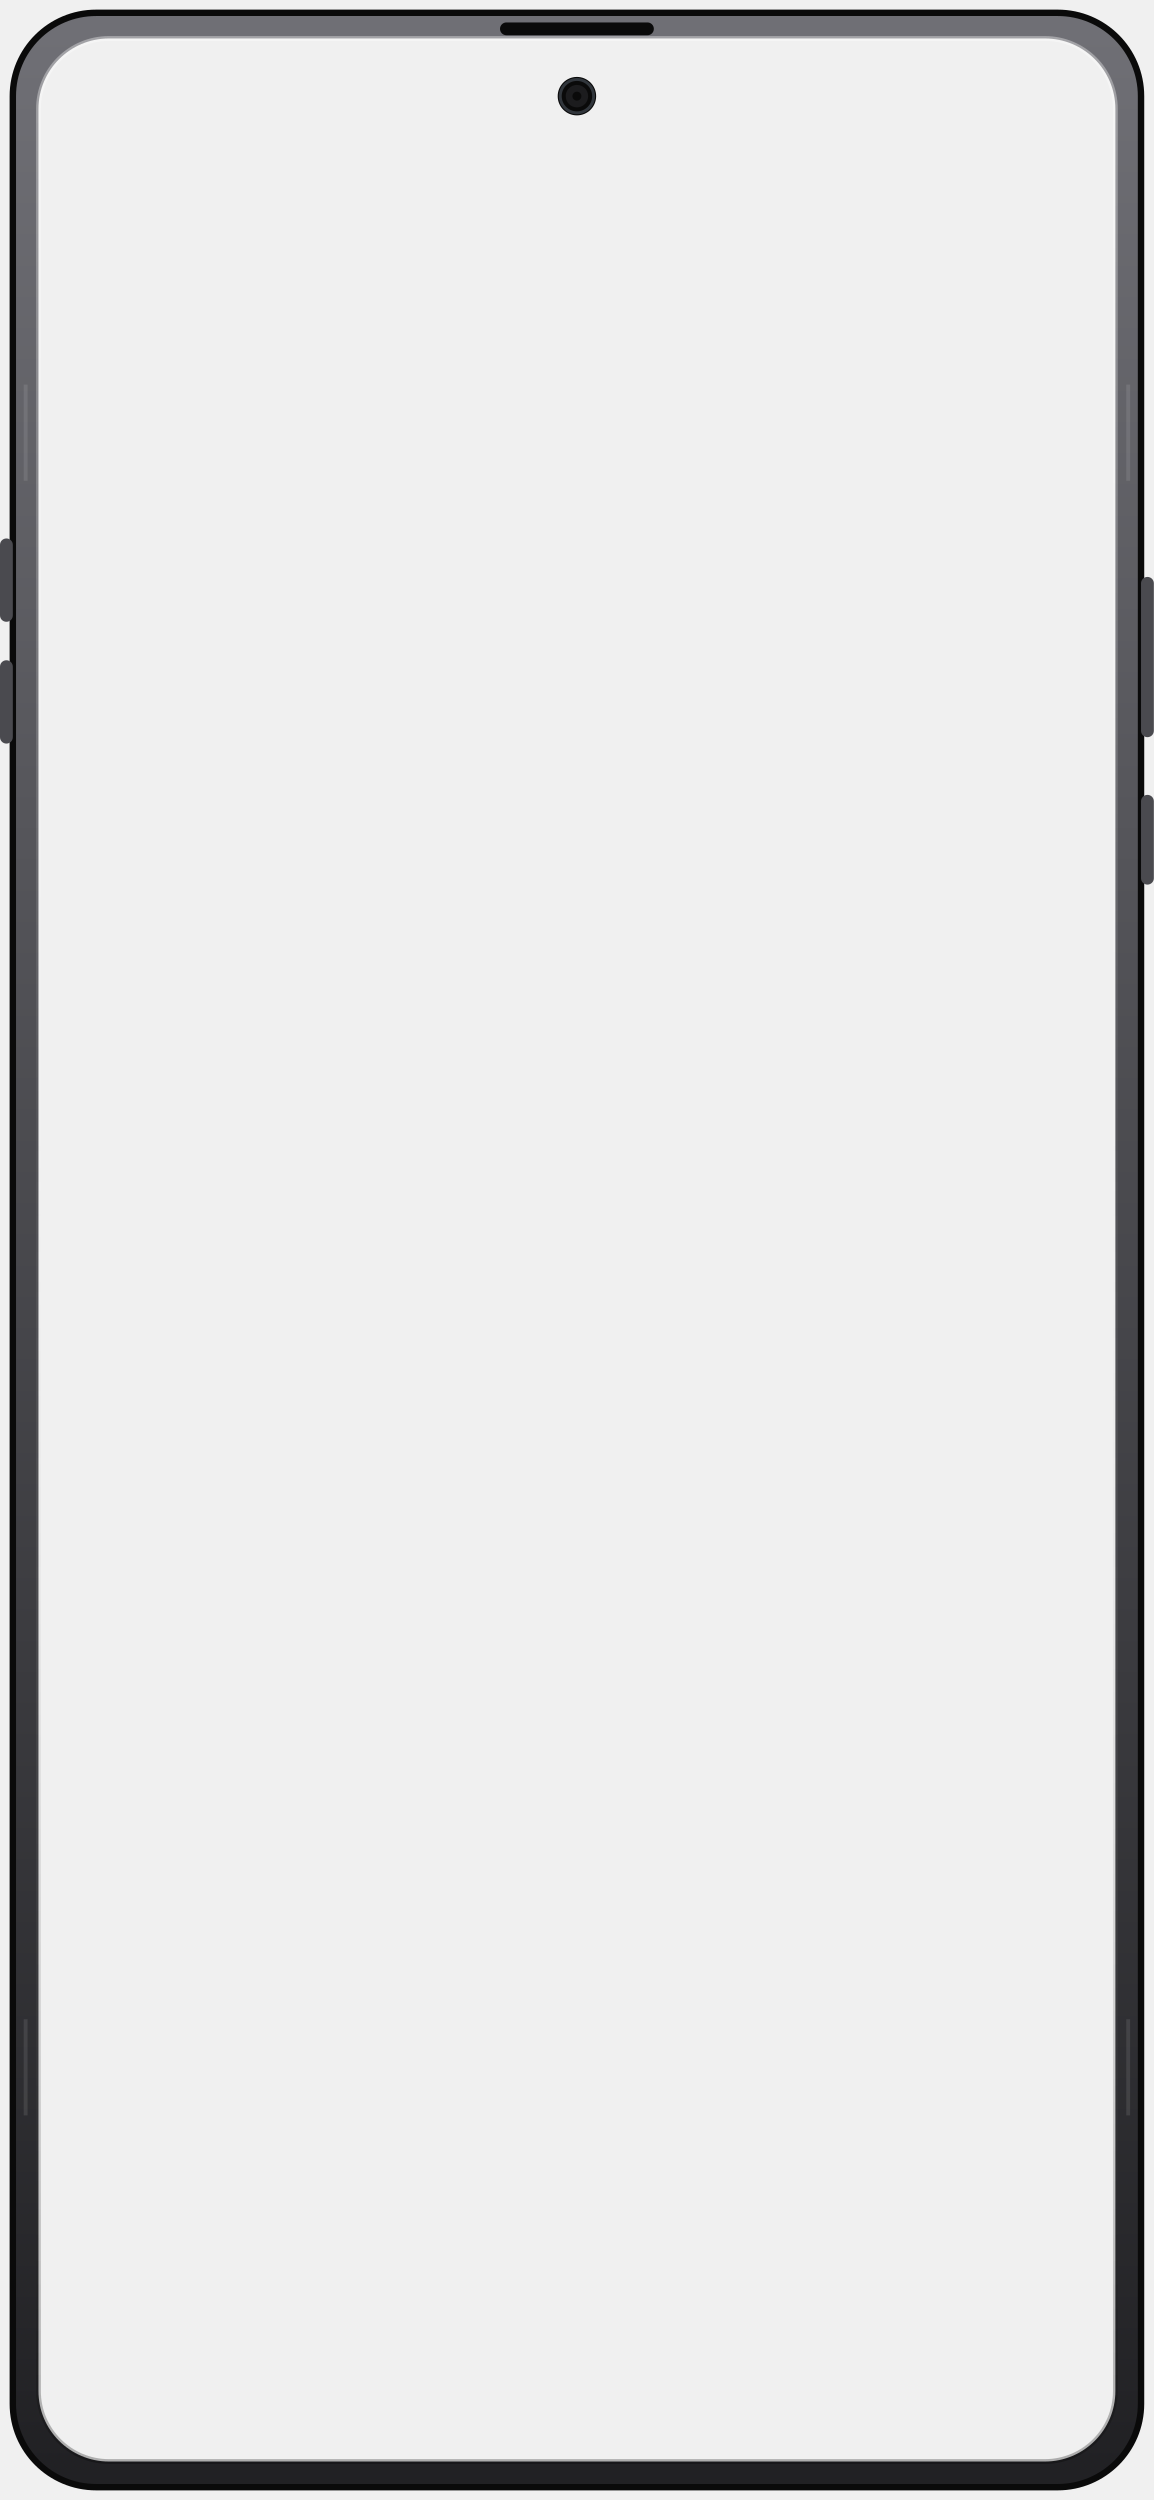
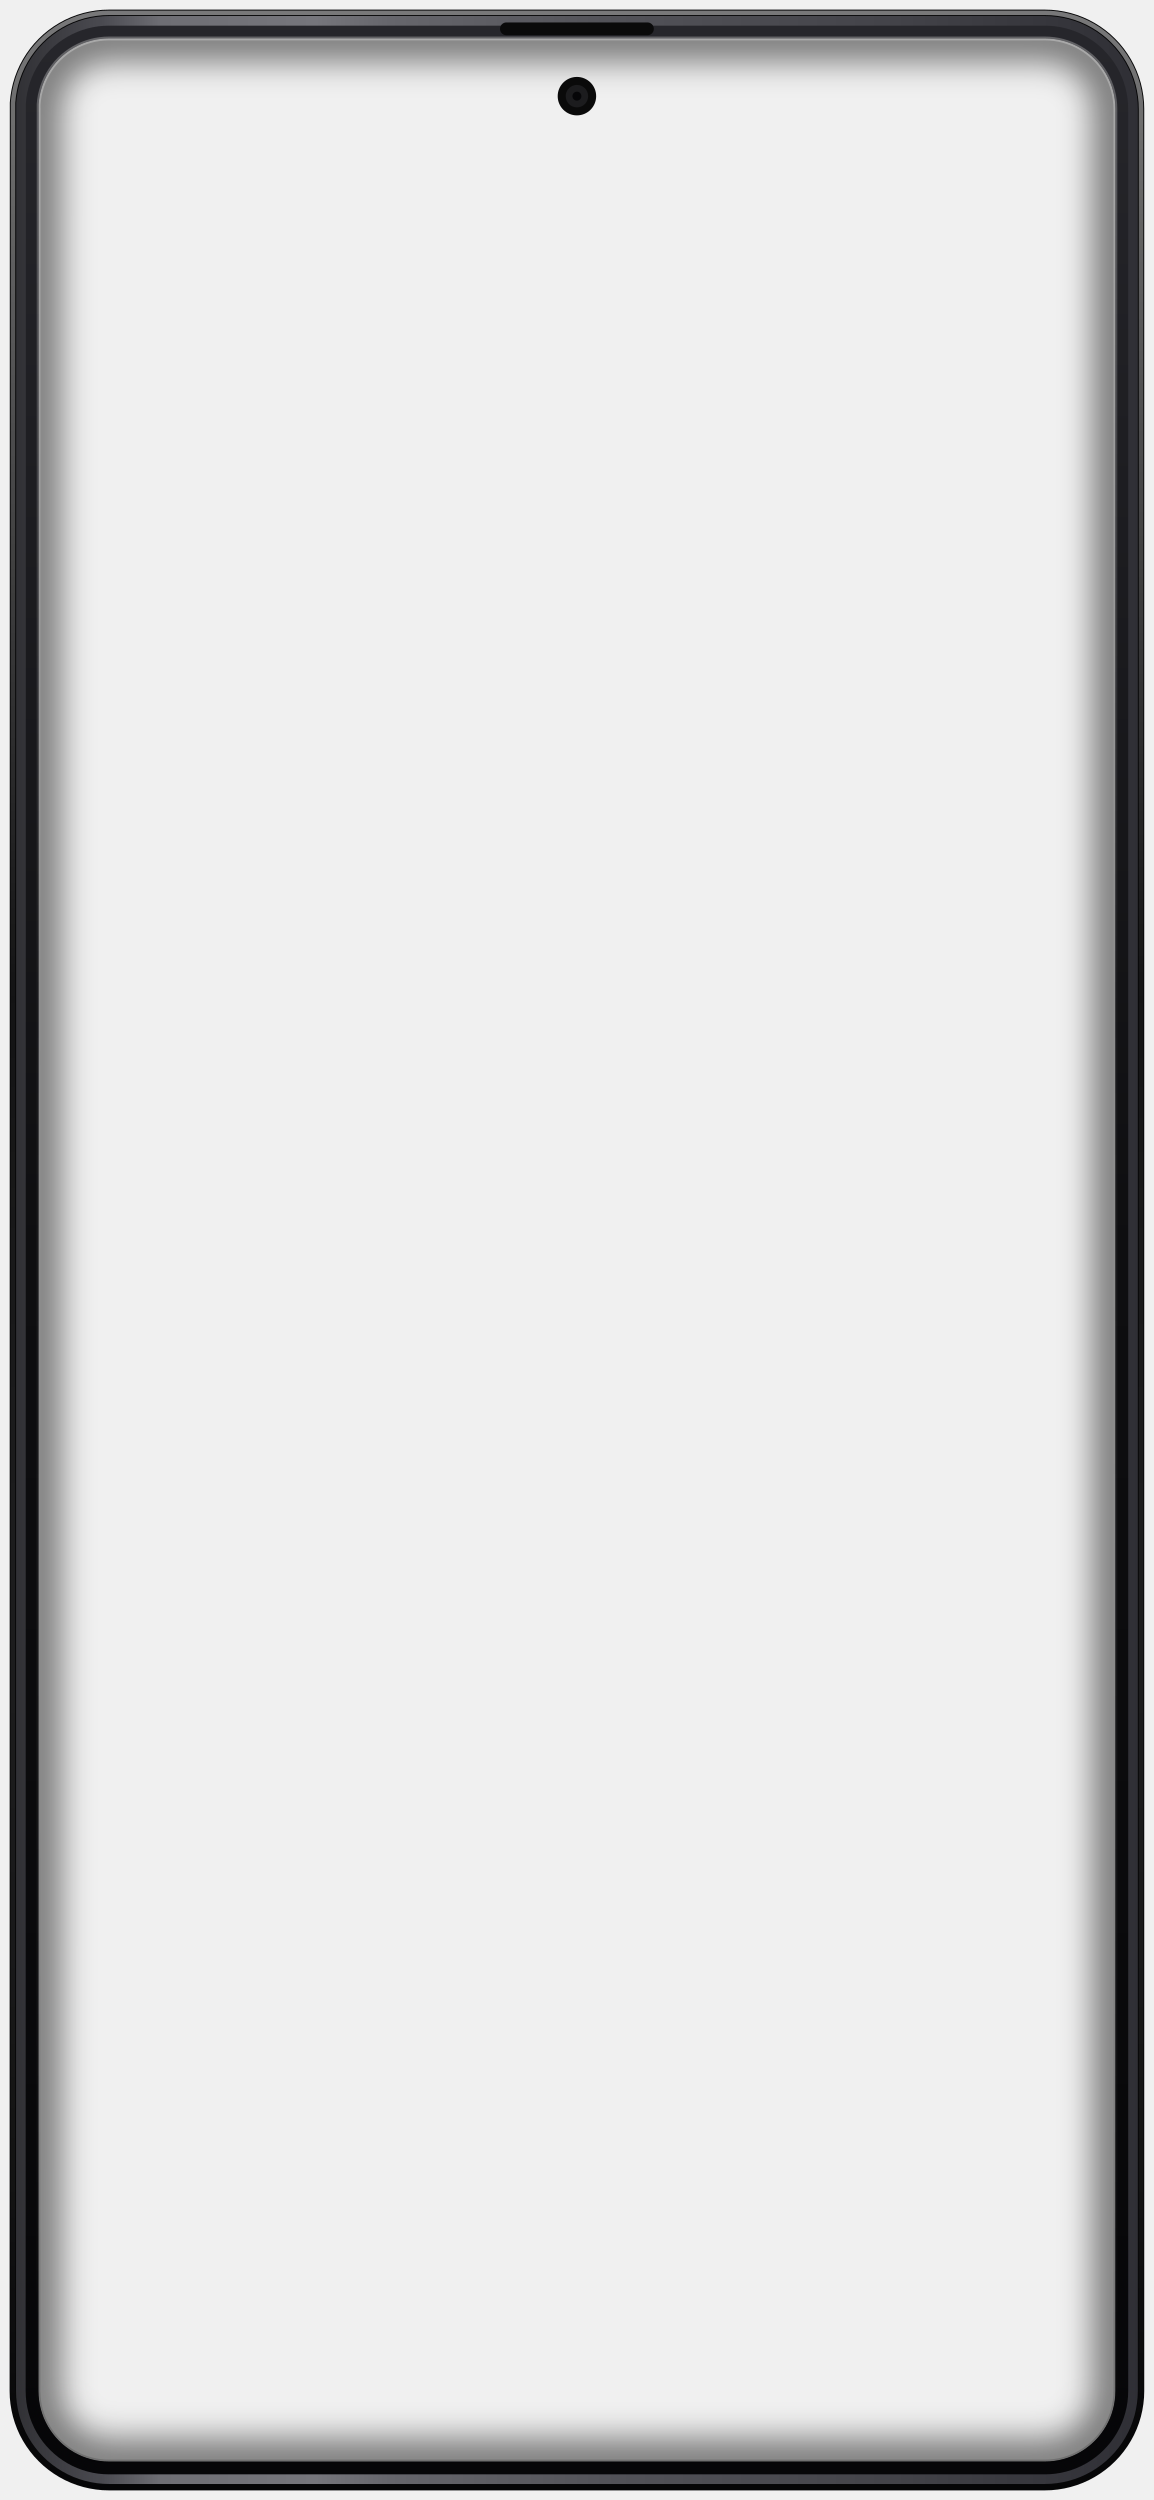
<svg xmlns="http://www.w3.org/2000/svg" width="360" height="780" viewBox="0 0 360 780" fill="none">
  <defs>
-     <linearGradient id="bezelGalaxy" x1="0" y1="0" x2="0" y2="780" gradientUnits="userSpaceOnUse">
-       <stop offset="0" stop-color="#707076" />
-       <stop offset="1" stop-color="#202023" />
+     <linearGradient id="bezel" x1="0" y1="0" x2="360" y2="0" gradientUnits="userSpaceOnUse">
+       <stop offset="0.000%" stop-color="#2c2c30" />
+       <stop offset="8.775%" stop-color="#4a4a50" />
+       <stop offset="13.945%" stop-color="#6e6e74" />
+       <stop offset="27.316%" stop-color="#76767c" />
+       <stop offset="33.725%" stop-color="#66666c" />
+       <stop offset="53.427%" stop-color="#525258" />
+       <stop offset="76.606%" stop-color="#44444a" />
+       <stop offset="86.748%" stop-color="#3a3a40" />
+       <stop offset="100.000%" stop-color="#2e2e34" />
    </linearGradient>
    <linearGradient id="edgeHi" x1="0" y1="0" x2="0" y2="1">
-       <stop offset="0" stop-color="rgba(255,255,255,0.36)" />
-       <stop offset="0.45" stop-color="rgba(255,255,255,0.05)" />
-       <stop offset="1" stop-color="rgba(0,0,0,0.28)" />
+       <stop offset="0" stop-color="rgba(255,255,255,0.55)" />
+       <stop offset="0.4" stop-color="rgba(255,255,255,0.06)" />
+       <stop offset="1" stop-color="rgba(0,0,0,0.35)" />
    </linearGradient>
-     <mask id="screenGalaxy">
+     <linearGradient id="glass" x1="0" y1="0" x2="0" y2="1">
+       <stop offset="0" stop-color="#26262b" />
+       <stop offset="0.5" stop-color="#0e0e10" />
+       <stop offset="1" stop-color="#060608" />
+     </linearGradient>
+     <filter id="ao" x="-20%" y="-20%" width="140%" height="140%">
+       <feGaussianBlur stdDeviation="5" />
+     </filter>
+     <linearGradient id="btn" x1="0" y1="0" x2="1" y2="0">
+       <stop offset="0" stop-color="#3a3a40" />
+       <stop offset="0.5" stop-color="#0c0c0e" />
+       <stop offset="1" stop-color="#2a2a30" />
+     </linearGradient>
+     <mask id="screen">
      <rect x="0" y="0" width="360" height="780" fill="white" />
-       <rect x="12" y="12" width="336" height="756" rx="22" ry="22" fill="black" />
+       <path d="M 34.00 12.00 L 326.00 12.00 L 327.44 12.05 L 328.87 12.19 L 330.29 12.42 L 331.69 12.75 L 333.07 13.17 L 334.42 13.67 L 335.73 14.27 L 337.00 14.95 L 338.22 15.71 L 339.39 16.55 L 340.51 17.46 L 341.56 18.44 L 342.54 19.49 L 343.45 20.61 L 344.29 21.78 L 345.05 23.00 L 345.73 24.27 L 346.33 25.58 L 346.83 26.93 L 347.25 28.31 L 347.58 29.71 L 347.81 31.13 L 347.95 32.56 L 348.00 34.00 L 348.00 746.00 L 347.95 747.44 L 347.81 748.87 L 347.58 750.29 L 347.25 751.69 L 346.83 753.07 L 346.33 754.42 L 345.73 755.73 L 345.05 757.00 L 344.29 758.22 L 343.45 759.39 L 342.54 760.51 L 341.56 761.56 L 340.51 762.54 L 339.39 763.45 L 338.22 764.29 L 337.00 765.05 L 335.73 765.73 L 334.42 766.33 L 333.07 766.83 L 331.69 767.25 L 330.29 767.58 L 328.87 767.81 L 327.44 767.95 L 326.00 768.00 L 34.00 768.00 L 32.56 767.95 L 31.13 767.81 L 29.71 767.58 L 28.31 767.25 L 26.93 766.83 L 25.58 766.33 L 24.27 765.73 L 23.00 765.05 L 21.78 764.29 L 20.61 763.45 L 19.49 762.54 L 18.44 761.56 L 17.46 760.51 L 16.55 759.39 L 15.71 758.22 L 14.95 757.00 L 14.27 755.73 L 13.67 754.42 L 13.17 753.07 L 12.75 751.69 L 12.42 750.29 L 12.19 748.87 L 12.05 747.44 L 12.00 746.00 L 12.00 746.00 L 12.05 32.56 L 12.19 31.13 L 12.42 29.71 L 12.75 28.31 L 13.17 26.93 L 13.67 25.58 L 14.27 24.27 L 14.95 23.00 L 15.71 21.78 L 16.55 20.61 L 17.46 19.49 L 18.44 18.44 L 19.49 17.46 L 20.61 16.55 L 21.78 15.71 L 23.00 14.95 L 24.27 14.27 L 25.58 13.67 L 26.93 13.17 L 28.31 12.75 L 29.71 12.42 L 31.13 12.19 L 32.56 12.05 L 34.00 12.00 Z" fill="black" />
    </mask>
+     <clipPath id="screenClip">
+       <path d="M 34.00 12.00 L 326.00 12.00 L 327.44 12.05 L 328.87 12.19 L 330.29 12.42 L 331.69 12.75 L 333.07 13.17 L 334.42 13.67 L 335.73 14.27 L 337.00 14.95 L 338.22 15.71 L 339.39 16.55 L 340.51 17.46 L 341.56 18.44 L 342.54 19.49 L 343.45 20.61 L 344.29 21.78 L 345.05 23.00 L 345.73 24.27 L 346.33 25.58 L 346.83 26.93 L 347.25 28.31 L 347.58 29.71 L 347.81 31.13 L 347.95 32.56 L 348.00 34.00 L 348.00 746.00 L 347.95 747.44 L 347.81 748.87 L 347.58 750.29 L 347.25 751.69 L 346.83 753.07 L 346.33 754.42 L 345.73 755.73 L 345.05 757.00 L 344.29 758.22 L 343.45 759.39 L 342.54 760.51 L 341.56 761.56 L 340.51 762.54 L 339.39 763.45 L 338.22 764.29 L 337.00 765.05 L 335.73 765.73 L 334.42 766.33 L 333.07 766.83 L 331.69 767.25 L 330.29 767.58 L 328.87 767.81 L 327.44 767.95 L 326.00 768.00 L 34.00 768.00 L 32.56 767.95 L 31.13 767.81 L 29.71 767.58 L 28.31 767.25 L 26.93 766.83 L 25.58 766.33 L 24.27 765.73 L 23.00 765.05 L 21.78 764.29 L 20.61 763.45 L 19.49 762.54 L 18.44 761.56 L 17.46 760.51 L 16.55 759.39 L 15.71 758.22 L 14.95 757.00 L 14.27 755.73 L 13.67 754.42 L 13.17 753.07 L 12.75 751.69 L 12.42 750.29 L 12.19 748.87 L 12.05 747.44 L 12.00 746.00 L 12.00 746.00 L 12.05 32.56 L 12.19 31.13 L 12.42 29.71 L 12.75 28.31 L 13.17 26.93 L 13.67 25.58 L 14.27 24.27 L 14.95 23.00 L 15.71 21.78 L 16.55 20.61 L 17.46 19.49 L 18.44 18.44 L 19.49 17.46 L 20.61 16.55 L 21.78 15.71 L 23.00 14.95 L 24.27 14.27 L 25.58 13.67 L 26.93 13.17 L 28.31 12.75 L 29.71 12.42 L 31.13 12.19 L 32.56 12.05 L 34.00 12.00 Z" />
+     </clipPath>
  </defs>
-   <rect x="4" y="4" width="352" height="772" rx="26" ry="26" fill="url(#bezelGalaxy)" stroke="#0a0a0a" stroke-width="2" mask="url(#screenGalaxy)" />
-   <rect x="12" y="12" width="336" height="756" rx="22" ry="22" fill="none" stroke="url(#edgeHi)" stroke-width="1.5" />
+   <path d="M 34.00 4.00 L 326.00 4.00 L 327.96 4.06 L 329.92 4.26 L 331.85 4.58 L 333.76 5.02 L 335.64 5.59 L 337.48 6.28 L 339.27 7.09 L 341.00 8.02 L 342.67 9.06 L 344.26 10.20 L 345.78 11.44 L 347.21 12.79 L 348.56 14.22 L 349.80 15.74 L 350.94 17.33 L 351.98 19.00 L 352.91 20.73 L 353.72 22.52 L 354.41 24.36 L 354.98 26.24 L 355.42 28.15 L 355.74 30.08 L 355.94 32.04 L 356.00 34.00 L 356.00 746.00 L 355.94 747.96 L 355.74 749.92 L 355.42 751.85 L 354.98 753.76 L 354.41 755.64 L 353.72 757.48 L 352.91 759.27 L 351.98 761.00 L 350.94 762.67 L 349.80 764.26 L 348.56 765.78 L 347.21 767.21 L 345.78 768.56 L 344.26 769.80 L 342.67 770.94 L 341.00 771.98 L 339.27 772.91 L 337.48 773.72 L 335.64 774.41 L 333.76 774.98 L 331.85 775.42 L 329.92 775.74 L 327.96 775.94 L 326.00 776.00 L 34.00 776.00 L 32.04 775.94 L 30.08 775.74 L 28.15 775.42 L 26.24 774.98 L 24.36 774.41 L 22.52 773.72 L 20.73 772.91 L 19.00 771.98 L 17.33 770.94 L 15.74 769.80 L 14.22 768.56 L 12.79 767.21 L 11.44 765.78 L 10.20 764.26 L 9.06 762.67 L 8.02 761.00 L 7.09 759.27 L 6.28 757.48 L 5.59 755.64 L 5.02 753.76 L 4.58 751.85 L 4.26 749.92 L 4.06 747.96 L 4.00 746.00 L 4.00 746.00 L 4.06 32.04 L 4.26 30.08 L 4.58 28.15 L 5.02 26.24 L 5.59 24.36 L 6.28 22.52 L 7.09 20.73 L 8.02 19.00 L 9.06 17.33 L 10.20 15.74 L 11.44 14.22 L 12.79 12.79 L 14.22 11.44 L 15.74 10.20 L 17.33 9.06 L 19.00 8.02 L 20.73 7.09 L 22.52 6.28 L 24.36 5.59 L 26.24 5.02 L 28.15 4.58 L 30.08 4.26 L 32.04 4.06 L 34.00 4.00 Z" fill="url(#bezel)" stroke="#060607" stroke-width="2" mask="url(#screen)" />
+   <path d="M 34.00 4.00 L 326.00 4.00 L 327.96 4.06 L 329.92 4.26 L 331.85 4.58 L 333.76 5.02 L 335.64 5.59 L 337.48 6.28 L 339.27 7.09 L 341.00 8.02 L 342.67 9.06 L 344.26 10.20 L 345.78 11.44 L 347.21 12.79 L 348.56 14.22 L 349.80 15.74 L 350.94 17.33 L 351.98 19.00 L 352.91 20.73 L 353.72 22.52 L 354.41 24.36 L 354.98 26.24 L 355.42 28.15 L 355.74 30.08 L 355.94 32.04 L 356.00 34.00 L 356.00 746.00 L 355.94 747.96 L 355.74 749.92 L 355.42 751.85 L 354.98 753.76 L 354.41 755.64 L 353.72 757.48 L 352.91 759.27 L 351.98 761.00 L 350.94 762.67 L 349.80 764.26 L 348.56 765.78 L 347.21 767.21 L 345.78 768.56 L 344.26 769.80 L 342.67 770.94 L 341.00 771.98 L 339.27 772.91 L 337.48 773.72 L 335.64 774.41 L 333.76 774.98 L 331.85 775.42 L 329.92 775.74 L 327.96 775.94 L 326.00 776.00 L 34.00 776.00 L 32.04 775.94 L 30.08 775.74 L 28.15 775.42 L 26.24 774.98 L 24.36 774.41 L 22.52 773.72 L 20.73 772.91 L 19.00 771.98 L 17.33 770.94 L 15.74 769.80 L 14.22 768.56 L 12.79 767.21 L 11.44 765.78 L 10.20 764.26 L 9.06 762.67 L 8.02 761.00 L 7.09 759.27 L 6.28 757.48 L 5.59 755.64 L 5.02 753.76 L 4.58 751.85 L 4.26 749.92 L 4.06 747.96 L 4.00 746.00 L 4.00 746.00 L 4.06 32.04 L 4.26 30.08 L 4.58 28.15 L 5.02 26.24 L 5.59 24.36 L 6.28 22.52 L 7.09 20.73 L 8.02 19.00 L 9.06 17.33 L 10.20 15.74 L 11.44 14.22 L 12.79 12.79 L 14.22 11.44 L 15.74 10.20 L 17.33 9.06 L 19.00 8.02 L 20.73 7.09 L 22.52 6.28 L 24.36 5.59 L 26.24 5.02 L 28.15 4.58 L 30.08 4.26 L 32.04 4.06 L 34.00 4.00 Z" fill="none" stroke="url(#edgeHi)" stroke-width="1.4" opacity="0.85" mask="url(#screen)" />
+   <path d="M 34.00 8.00 L 326.00 8.00 L 327.70 8.06 L 329.39 8.22 L 331.07 8.50 L 332.73 8.89 L 334.36 9.38 L 335.95 9.98 L 337.50 10.68 L 339.00 11.48 L 340.44 12.38 L 341.83 13.37 L 343.14 14.45 L 344.38 15.62 L 345.55 16.86 L 346.63 18.17 L 347.62 19.56 L 348.52 21.00 L 349.32 22.50 L 350.02 24.05 L 350.62 25.64 L 351.11 27.27 L 351.50 28.93 L 351.78 30.61 L 351.94 32.30 L 352.00 34.00 L 352.00 746.00 L 351.94 747.70 L 351.78 749.39 L 351.50 751.07 L 351.11 752.73 L 350.62 754.36 L 350.02 755.95 L 349.32 757.50 L 348.52 759.00 L 347.62 760.44 L 346.63 761.83 L 345.55 763.14 L 344.38 764.38 L 343.14 765.55 L 341.83 766.63 L 340.44 767.62 L 339.00 768.52 L 337.50 769.32 L 335.95 770.02 L 334.36 770.62 L 332.73 771.11 L 331.07 771.50 L 329.39 771.78 L 327.70 771.94 L 326.00 772.00 L 34.00 772.00 L 32.30 771.94 L 30.61 771.78 L 28.93 771.50 L 27.27 771.11 L 25.64 770.62 L 24.05 770.02 L 22.50 769.32 L 21.00 768.52 L 19.56 767.62 L 18.17 766.63 L 16.86 765.55 L 15.62 764.38 L 14.45 763.14 L 13.37 761.83 L 12.38 760.44 L 11.48 759.00 L 10.68 757.50 L 9.98 755.95 L 9.38 754.36 L 8.89 752.73 L 8.50 751.07 L 8.22 749.39 L 8.06 747.70 L 8.00 746.00 L 8.00 746.00 L 8.06 32.30 L 8.22 30.61 L 8.50 28.93 L 8.89 27.27 L 9.38 25.64 L 9.98 24.05 L 10.68 22.50 L 11.48 21.00 L 12.38 19.56 L 13.37 18.17 L 14.45 16.86 L 15.62 15.62 L 16.86 14.45 L 18.17 13.37 L 19.56 12.38 L 21.00 11.48 L 22.50 10.68 L 24.05 9.98 L 25.64 9.38 L 27.27 8.89 L 28.93 8.50 L 30.61 8.22 L 32.30 8.06 L 34.00 8.00 Z" fill="url(#glass)" mask="url(#screen)" />
+   <g clip-path="url(#screenClip)">
+     <path d="M 34.00 12.00 L 326.00 12.00 L 327.44 12.05 L 328.87 12.19 L 330.29 12.42 L 331.69 12.75 L 333.07 13.17 L 334.42 13.67 L 335.73 14.27 L 337.00 14.95 L 338.22 15.71 L 339.39 16.55 L 340.51 17.46 L 341.56 18.44 L 342.54 19.49 L 343.45 20.61 L 344.29 21.78 L 345.05 23.00 L 345.73 24.27 L 346.33 25.58 L 346.83 26.93 L 347.25 28.31 L 347.58 29.71 L 347.81 31.13 L 347.95 32.56 L 348.00 34.00 L 348.00 746.00 L 347.95 747.44 L 347.81 748.87 L 347.58 750.29 L 347.25 751.69 L 346.83 753.07 L 346.33 754.42 L 345.73 755.73 L 345.05 757.00 L 344.29 758.22 L 343.45 759.39 L 342.54 760.51 L 341.56 761.56 L 340.51 762.54 L 339.39 763.45 L 338.22 764.29 L 337.00 765.05 L 335.73 765.73 L 334.42 766.33 L 333.07 766.83 L 331.69 767.25 L 330.29 767.58 L 328.87 767.81 L 327.44 767.95 L 326.00 768.00 L 34.00 768.00 L 32.56 767.95 L 31.13 767.81 L 29.71 767.58 L 28.31 767.25 L 26.93 766.83 L 25.58 766.33 L 24.27 765.73 L 23.00 765.05 L 21.78 764.29 L 20.61 763.45 L 19.49 762.54 L 18.44 761.56 L 17.46 760.51 L 16.55 759.39 L 15.71 758.22 L 14.95 757.00 L 14.27 755.73 L 13.67 754.42 L 13.17 753.07 L 12.75 751.69 L 12.42 750.29 L 12.19 748.87 L 12.05 747.44 L 12.00 746.00 L 12.00 746.00 L 12.05 32.56 L 12.19 31.13 L 12.42 29.71 L 12.75 28.31 L 13.17 26.93 L 13.67 25.58 L 14.27 24.27 L 14.95 23.00 L 15.71 21.78 L 16.55 20.61 L 17.46 19.49 L 18.44 18.44 L 19.49 17.46 L 20.61 16.55 L 21.78 15.71 L 23.00 14.95 L 24.27 14.27 L 25.58 13.67 L 26.93 13.17 L 28.31 12.75 L 29.71 12.42 L 31.13 12.19 L 32.56 12.05 L 34.00 12.00 Z" fill="none" stroke="rgba(0,0,0,0.5)" stroke-width="14" filter="url(#ao)" />
+   </g>
+   <path d="M 34.00 12.00 L 326.00 12.00 L 327.44 12.05 L 328.87 12.19 L 330.29 12.42 L 331.69 12.75 L 333.07 13.17 L 334.42 13.67 L 335.73 14.27 L 337.00 14.95 L 338.22 15.71 L 339.39 16.55 L 340.51 17.46 L 341.56 18.44 L 342.54 19.49 L 343.45 20.61 L 344.29 21.78 L 345.05 23.00 L 345.73 24.27 L 346.33 25.58 L 346.83 26.93 L 347.25 28.31 L 347.58 29.71 L 347.81 31.13 L 347.95 32.56 L 348.00 34.00 L 348.00 746.00 L 347.95 747.44 L 347.81 748.87 L 347.58 750.29 L 347.25 751.69 L 346.83 753.07 L 346.33 754.42 L 345.73 755.73 L 345.05 757.00 L 344.29 758.22 L 343.45 759.39 L 342.54 760.51 L 341.56 761.56 L 340.51 762.54 L 339.39 763.45 L 338.22 764.29 L 337.00 765.05 L 335.73 765.73 L 334.42 766.33 L 333.07 766.83 L 331.69 767.25 L 330.29 767.58 L 328.87 767.81 L 327.44 767.95 L 326.00 768.00 L 34.00 768.00 L 32.56 767.95 L 31.13 767.81 L 29.71 767.58 L 28.31 767.25 L 26.93 766.83 L 25.58 766.33 L 24.27 765.73 L 23.00 765.05 L 21.78 764.29 L 20.61 763.45 L 19.49 762.54 L 18.44 761.56 L 17.46 760.51 L 16.55 759.39 L 15.71 758.22 L 14.95 757.00 L 14.27 755.73 L 13.67 754.42 L 13.17 753.07 L 12.75 751.69 L 12.42 750.29 L 12.19 748.87 L 12.05 747.44 L 12.00 746.00 L 12.00 746.00 L 12.05 32.56 L 12.19 31.13 L 12.42 29.71 L 12.75 28.31 L 13.17 26.93 L 13.67 25.58 L 14.27 24.27 L 14.95 23.00 L 15.71 21.78 L 16.55 20.61 L 17.46 19.49 L 18.44 18.44 L 19.49 17.46 L 20.61 16.55 L 21.78 15.71 L 23.00 14.95 L 24.27 14.27 L 25.58 13.67 L 26.93 13.17 L 28.31 12.75 L 29.71 12.42 L 31.13 12.19 L 32.56 12.05 L 34.00 12.00 Z" fill="none" stroke="url(#edgeHi)" stroke-width="1.2" opacity="0.5" />
  <rect x="156" y="7" width="48" height="4" rx="2" fill="#0a0a0a" />
  <circle cx="180" cy="30" r="6" fill="#0a0a0a" />
  <circle cx="180" cy="30" r="3.5" fill="#1c1c1e" />
-   <circle cx="180" cy="30" r="1.4" fill="#0a0a0a" />
-   <circle cx="180" cy="30" r="5.2" fill="none" stroke="rgba(150,170,190,0.28)" stroke-width="0.9" />
-   <rect x="356" y="180" width="4" height="50" rx="2" fill="#4a4a4f" />
-   <rect x="356" y="248" width="4" height="28" rx="2" fill="#4a4a4f" />
-   <rect x="0" y="168" width="4" height="26" rx="2" fill="#4a4a4f" />
-   <rect x="0" y="206" width="4" height="26" rx="2" fill="#4a4a4f" />
-   <g stroke="rgba(255,255,255,0.10)" stroke-width="1.2">
-     <line x1="8" y1="120" x2="8" y2="150" />
-     <line x1="8" y1="630" x2="8" y2="660" />
-     <line x1="352" y1="120" x2="352" y2="150" />
-     <line x1="352" y1="630" x2="352" y2="660" />
-   </g>
+   <circle cx="180" cy="30" r="1.4" fill="#060608" />
</svg>
